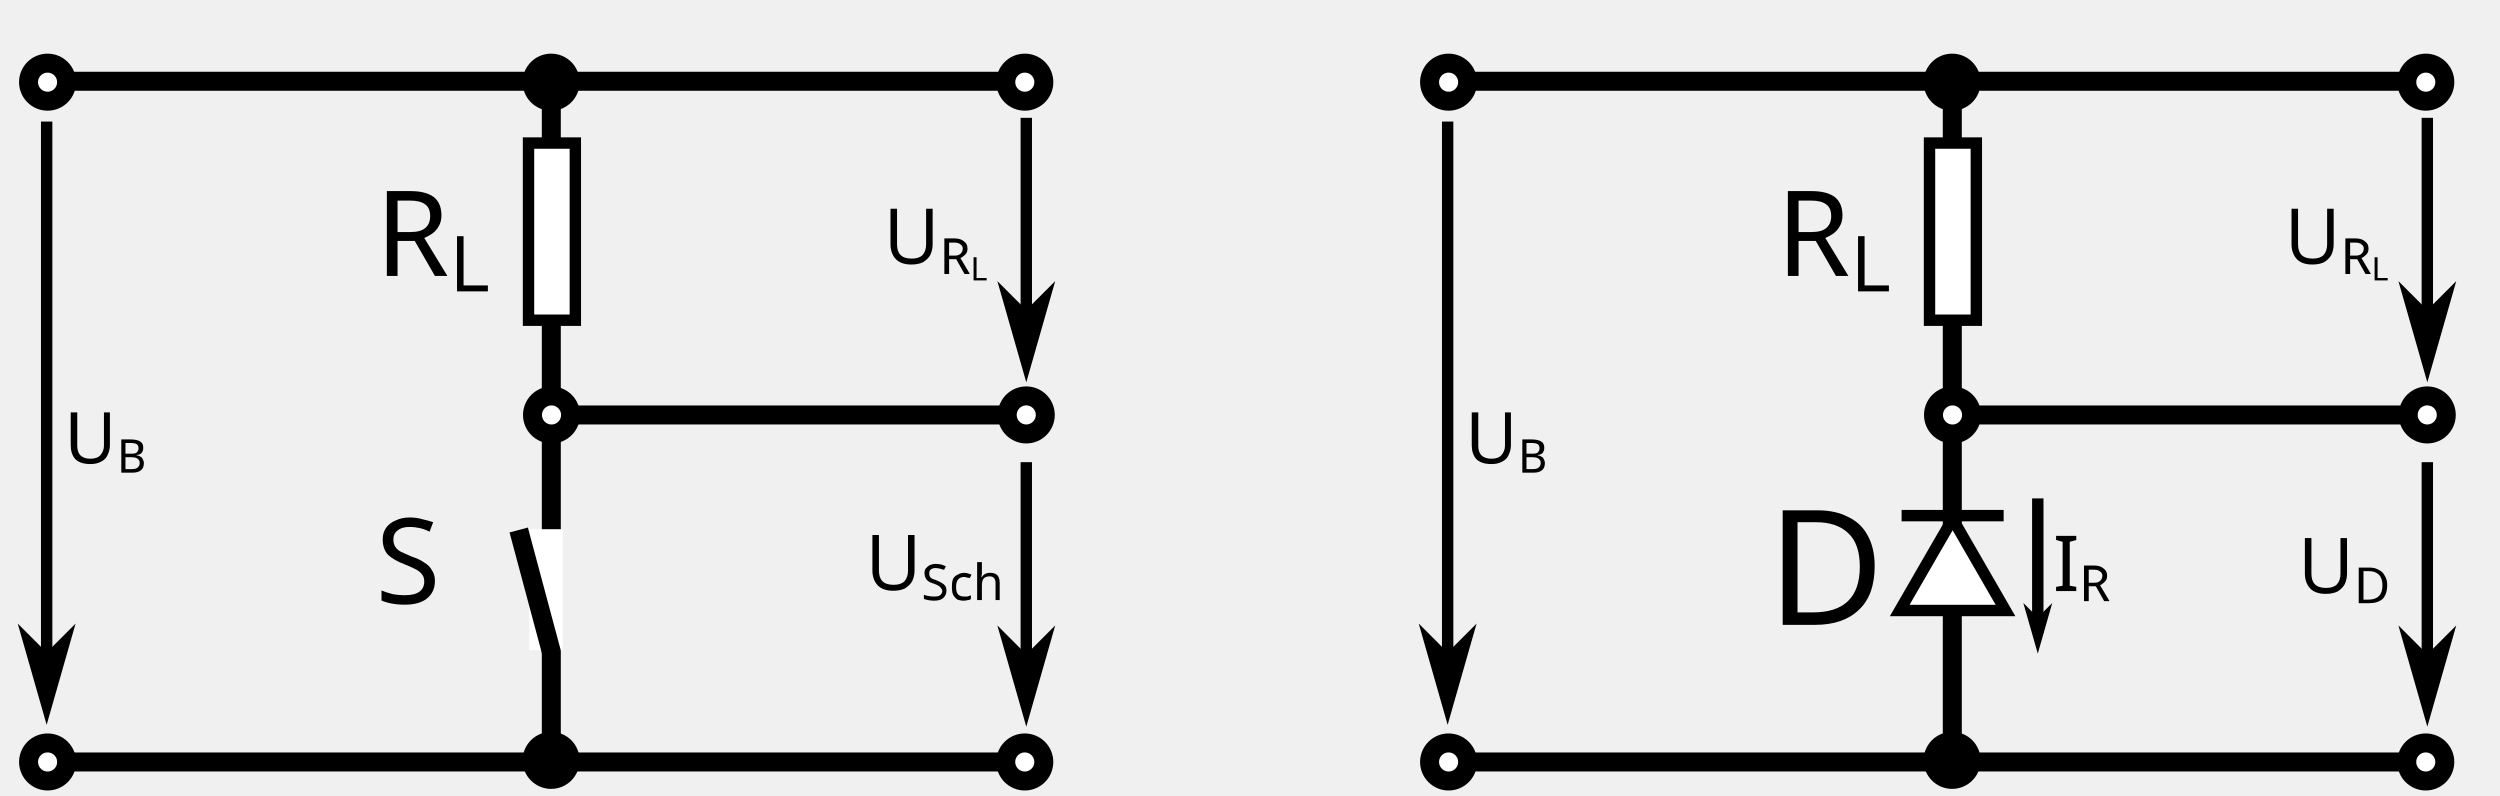
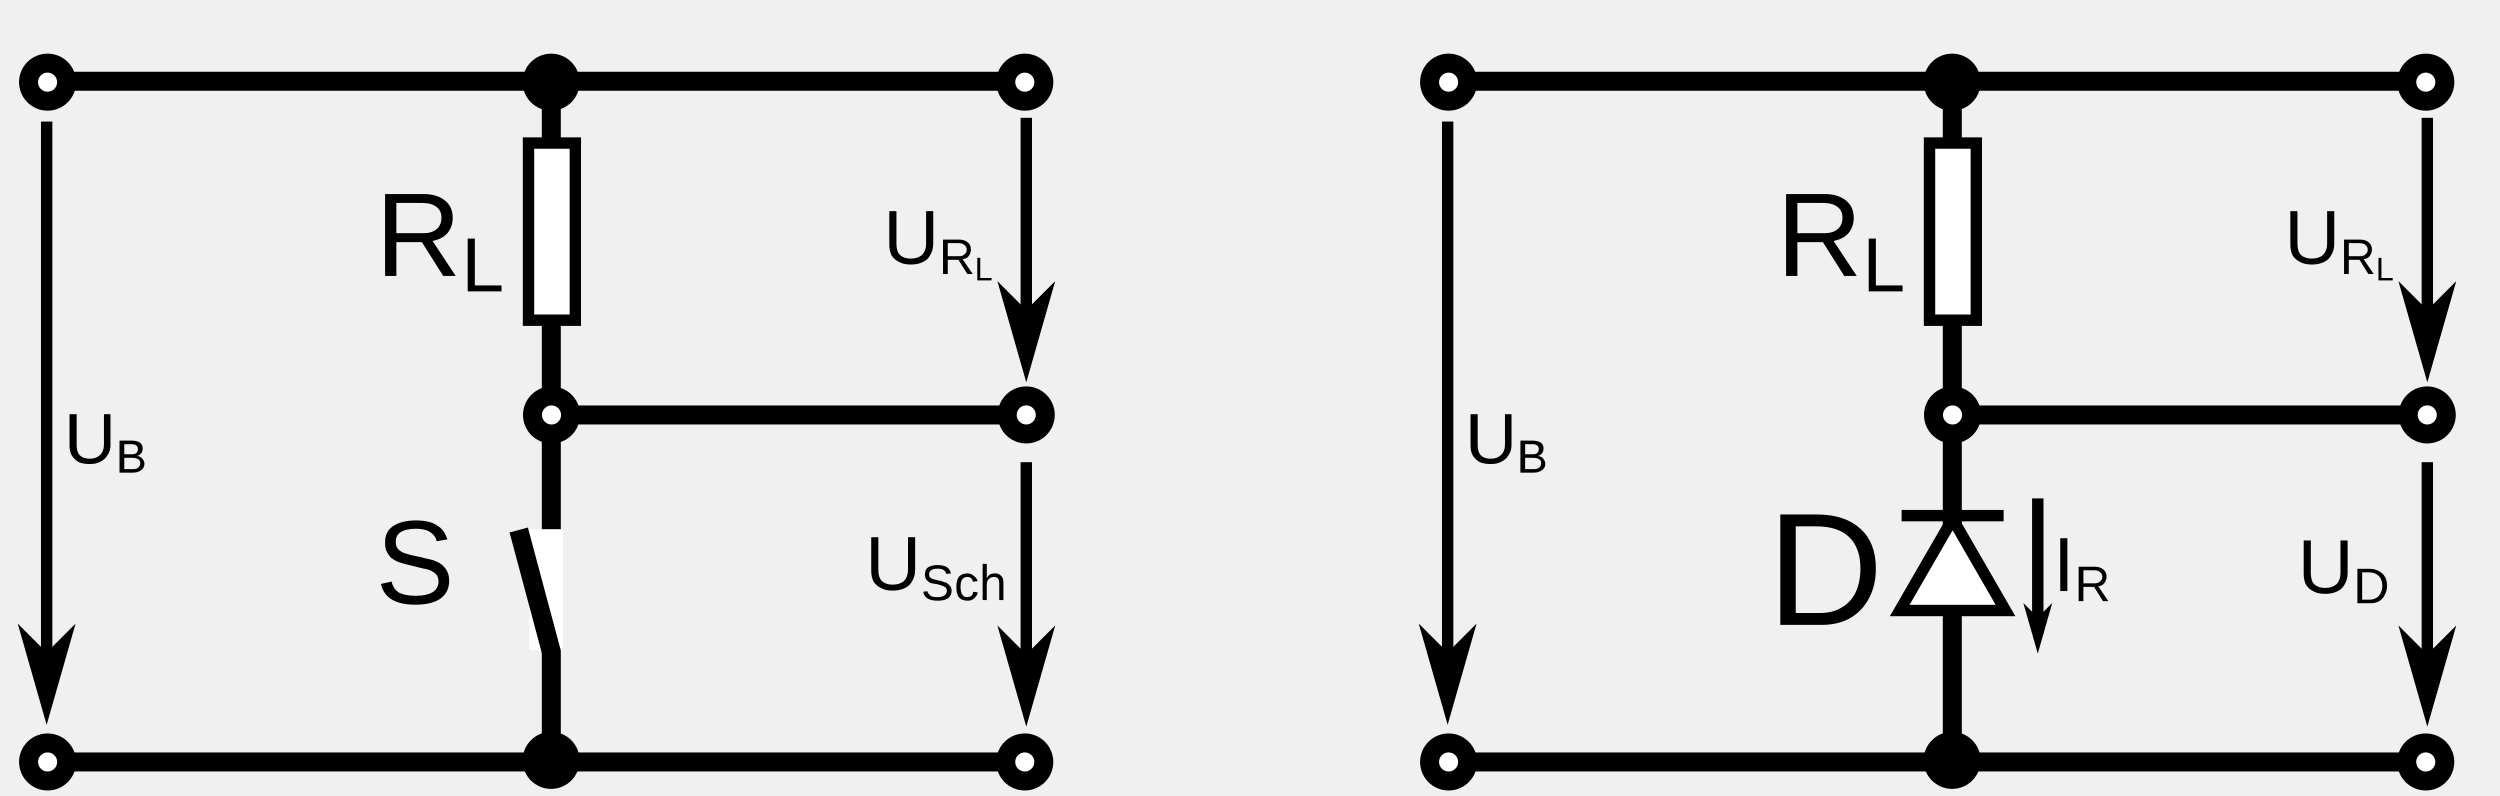
<svg xmlns="http://www.w3.org/2000/svg" id="svg9609" version="1.1" viewBox="0 0 65.828 20.955" height="20.955mm" width="65.828mm">
  <defs id="defs9603">
    <marker style="overflow:visible;" id="Arrow1Send" refX="0.0" refY="0.0" orient="auto">
      <path transform="scale(0.2) rotate(180) translate(6,0)" style="fill-rule:evenodd;stroke:#000000;stroke-width:1pt;stroke-opacity:1;fill:#000000;fill-opacity:1" d="M 0.0,0.0 L 5.0,-5.0 L -12.5,0.0 L 5.0,5.0 L 0.0,0.0 z " id="path1119" />
    </marker>
    <marker orient="auto" refY="0.0" refX="0.0" id="marker11009" style="overflow:visible;">
      <path id="path11007" d="M 0.0,0.0 L 5.0,-5.0 L -12.5,0.0 L 5.0,5.0 L 0.0,0.0 z " style="fill-rule:evenodd;stroke:#000000;stroke-width:1pt;stroke-opacity:1;fill:#000000;fill-opacity:1" transform="scale(0.4) rotate(180) translate(10,0)" />
    </marker>
    <marker style="overflow:visible;" id="Arrow1Mend" refX="0.0" refY="0.0" orient="auto">
      <path transform="scale(0.4) rotate(180) translate(10,0)" style="fill-rule:evenodd;stroke:#000000;stroke-width:1pt;stroke-opacity:1;fill:#000000;fill-opacity:1" d="M 0.0,0.0 L 5.0,-5.0 L -12.5,0.0 L 5.0,5.0 L 0.0,0.0 z " id="path1113" />
    </marker>
    <marker style="overflow:visible;" id="Arrow1Lend" refX="0.0" refY="0.0" orient="auto">
      <path transform="scale(0.8) rotate(180) translate(12.5,0)" style="fill-rule:evenodd;stroke:#000000;stroke-width:1pt;stroke-opacity:1;fill:#000000;fill-opacity:1" d="M 0.0,0.0 L 5.0,-5.0 L -12.5,0.0 L 5.0,5.0 L 0.0,0.0 z " id="path1107" />
    </marker>
    <marker orient="auto" refY="0" refX="0" id="Arrow1Mend-2" style="overflow:visible">
      <path id="path1113-8" d="M 0,0 5,-5 -12.5,0 5,5 Z" style="fill:#000000;fill-opacity:1;fill-rule:evenodd;stroke:#000000;stroke-width:1pt;stroke-opacity:1" transform="matrix(-0.4,0,0,-0.4,-4,0)" />
    </marker>
    <marker orient="auto" refY="0" refX="0" id="Arrow1Mend-5" style="overflow:visible">
      <path id="path1113-4" d="M 0,0 5,-5 -12.5,0 5,5 Z" style="fill:#000000;fill-opacity:1;fill-rule:evenodd;stroke:#000000;stroke-width:1pt;stroke-opacity:1" transform="matrix(-0.4,0,0,-0.4,-4,0)" />
    </marker>
    <marker style="overflow:visible" id="Arrow1Mend-2-7" refX="0" refY="0" orient="auto">
      <path transform="matrix(-0.4,0,0,-0.4,-4,0)" style="fill:#000000;fill-opacity:1;fill-rule:evenodd;stroke:#000000;stroke-width:1pt;stroke-opacity:1" d="M 0,0 5,-5 -12.5,0 5,5 Z" id="path1113-8-7" />
    </marker>
    <marker orient="auto" refY="0" refX="0" id="Arrow1Mend-1" style="overflow:visible">
      <path id="path1113-88" d="M 0,0 5,-5 -12.5,0 5,5 Z" style="fill:#000000;fill-opacity:1;fill-rule:evenodd;stroke:#000000;stroke-width:1pt;stroke-opacity:1" transform="matrix(-0.4,0,0,-0.4,-4,0)" />
    </marker>
    <marker style="overflow:visible" id="Arrow1Mend-2-5" refX="0" refY="0" orient="auto">
      <path transform="matrix(-0.4,0,0,-0.4,-4,0)" style="fill:#000000;fill-opacity:1;fill-rule:evenodd;stroke:#000000;stroke-width:1pt;stroke-opacity:1" d="M 0,0 5,-5 -12.5,0 5,5 Z" id="path1113-8-3" />
    </marker>
    <marker orient="auto" refY="0" refX="0" id="Arrow1Mend-2-7-2" style="overflow:visible">
      <path id="path1113-8-7-5" d="M 0,0 5,-5 -12.5,0 5,5 Z" style="fill:#000000;fill-opacity:1;fill-rule:evenodd;stroke:#000000;stroke-width:1pt;stroke-opacity:1" transform="matrix(-0.4,0,0,-0.4,-4,0)" />
    </marker>
  </defs>
  <g transform="translate(-69.10658,-115.1324)" id="layer1">
    <path id="path10188" d="M 70.722,117.272 H 95.613" style="fill:none;stroke:#000000;stroke-width:0.5;stroke-linecap:butt;stroke-linejoin:miter;stroke-miterlimit:4;stroke-dasharray:none;stroke-opacity:1" />
    <path style="fill:none;stroke:#000000;stroke-width:0.5;stroke-linecap:butt;stroke-linejoin:miter;stroke-miterlimit:4;stroke-dasharray:none;stroke-opacity:1" d="M 70.723,135.196 H 95.613" id="path10188-4" />
    <path id="path10205" d="m 83.623,117.321 v 17.924" style="fill:none;stroke:#000000;stroke-width:0.5;stroke-linecap:butt;stroke-linejoin:miter;stroke-opacity:1;stroke-miterlimit:4;stroke-dasharray:none" />
    <circle r="0.501" cy="117.296" cx="70.359" id="path10209" style="fill:#ffffff;fill-opacity:1;stroke:#000000;stroke-width:0.5;stroke-miterlimit:4;stroke-dasharray:none" />
    <circle style="fill:#ffffff;fill-opacity:1;stroke:#000000;stroke-width:0.5;stroke-miterlimit:4;stroke-dasharray:none" id="path10209-2" cx="96.091" cy="117.296" r="0.501" />
    <circle style="fill:#ffffff;fill-opacity:1;stroke:#000000;stroke-width:0.5;stroke-miterlimit:4;stroke-dasharray:none" id="path10209-1" cx="70.36" cy="135.196" r="0.501" />
    <circle r="0.501" cy="135.196" cx="96.09" id="path10209-1-3" style="fill:#ffffff;fill-opacity:1;stroke:#000000;stroke-width:0.5;stroke-miterlimit:4;stroke-dasharray:none" />
    <path id="path10256" d="m 70.335,118.333 v 15.294" style="fill:none;stroke:#000000;stroke-width:0.3;stroke-linecap:butt;stroke-linejoin:miter;stroke-miterlimit:4;stroke-dasharray:none;stroke-opacity:1;marker-end:url(#Arrow1Mend)" />
    <path style="fill:none;stroke:#000000;stroke-width:0.3;stroke-linecap:butt;stroke-linejoin:miter;stroke-miterlimit:4;stroke-dasharray:none;stroke-opacity:1;marker-end:url(#Arrow1Mend-2)" d="m 96.13,118.235 v 6.374" id="path10256-5" />
    <path id="path10256-5-7" d="m 96.13,127.302 v 6.374" style="fill:none;stroke:#000000;stroke-width:0.3;stroke-linecap:butt;stroke-linejoin:miter;stroke-miterlimit:4;stroke-dasharray:none;stroke-opacity:1;marker-end:url(#Arrow1Mend-2-7)" />
    <circle style="fill:#ffffff;fill-opacity:1;stroke:#000000;stroke-width:0.5;stroke-miterlimit:4;stroke-dasharray:none" id="path10209-1-3-8" cx="96.129" cy="126.058" r="0.501" />
    <path id="path10575" d="M 95.459,126.059 H 83.723" style="fill:none;stroke:#000000;stroke-width:0.5;stroke-linecap:butt;stroke-linejoin:miter;stroke-miterlimit:4;stroke-dasharray:none;stroke-opacity:1" />
    <circle r="0.501" cy="126.059" cx="83.629" id="path10209-1-3-8-0" style="fill:#ffffff;fill-opacity:1;stroke:#000000;stroke-width:0.5;stroke-miterlimit:4;stroke-dasharray:none" />
-     <text id="text10594" y="127.333" x="70.798" style="font-size:1.884px;line-height:1.25;font-family:sans-serif;-inkscape-font-specification:sans-serif;stroke-width:0.118" xml:space="preserve">
+     <text id="text10594" y="127.333" x="70.798" style="font-size:1.884px;line-height:1.25;font-family:Arial;-inkscape-font-specification:Arial;stroke-width:0.118" xml:space="preserve">
      <tspan style="stroke-width:0.118" y="127.333" x="70.798" id="tspan10592">U<tspan id="tspan10596" style="font-size:1.225px;baseline-shift:sub;stroke-width:0.118">B</tspan>
      </tspan>
    </text>
    <circle style="fill:#000000;fill-opacity:1;stroke:#000000;stroke-width:0.5;stroke-miterlimit:4;stroke-dasharray:none" id="path10209-27" cx="83.618" cy="117.296" r="0.501" />
    <circle r="0.501" cy="135.154" cx="83.618" id="path10209-27-3" style="fill:#000000;fill-opacity:1;stroke:#000000;stroke-width:0.5;stroke-miterlimit:4;stroke-dasharray:none" />
    <rect y="118.899" x="83.023" height="4.665" width="1.233" id="rect10628" style="fill:#ffffff;fill-opacity:1;stroke:#000000;stroke-width:0.3;stroke-miterlimit:4;stroke-dasharray:none;stroke-opacity:1" />
-     <text id="text10632" y="122.401" x="78.996" style="font-size:3.121px;line-height:1.25;font-family:sans-serif;-inkscape-font-specification:sans-serif;stroke-width:0.195" xml:space="preserve">
+     <text id="text10632" y="122.401" x="78.996" style="font-size:3.121px;line-height:1.25;font-family:Arial;-inkscape-font-specification:Arial;stroke-width:0.195" xml:space="preserve">
      <tspan style="stroke-width:0.195" y="122.401" x="78.996" id="tspan10630">R<tspan id="tspan10634" style="font-size:2.029px;baseline-shift:sub;stroke-width:0.195">L</tspan>
      </tspan>
    </text>
-     <text id="text10638" y="122.083" x="92.367" style="font-size:2.024px;line-height:1.25;font-family:sans-serif;-inkscape-font-specification:sans-serif;stroke-width:0.126" xml:space="preserve">
+     <text id="text10638" y="122.083" x="92.367" style="font-size:2.024px;line-height:1.25;font-family:Arial;-inkscape-font-specification:Arial;stroke-width:0.126" xml:space="preserve">
      <tspan style="stroke-width:0.126" y="122.083" x="92.367" id="tspan10636">U<tspan id="tspan10640" style="font-size:1.315px;baseline-shift:sub;stroke-width:0.126">R<tspan style="font-size:0.855px;baseline-shift:sub;stroke-width:0.126" id="tspan10642">L</tspan>
        </tspan>
      </tspan>
    </text>
    <path style="fill:none;stroke:#000000;stroke-width:0.5;stroke-linecap:butt;stroke-linejoin:miter;stroke-miterlimit:4;stroke-dasharray:none;stroke-opacity:1" d="m 107.613,117.272 h 24.89" id="path10188-42" />
    <path id="path10188-4-6" d="m 107.613,135.196 h 24.89" style="fill:none;stroke:#000000;stroke-width:0.5;stroke-linecap:butt;stroke-linejoin:miter;stroke-miterlimit:4;stroke-dasharray:none;stroke-opacity:1" />
    <path style="fill:none;stroke:#000000;stroke-width:0.5;stroke-linecap:butt;stroke-linejoin:miter;stroke-miterlimit:4;stroke-dasharray:none;stroke-opacity:1" d="m 120.513,117.321 v 17.924" id="path10205-9" />
    <circle style="fill:#ffffff;fill-opacity:1;stroke:#000000;stroke-width:0.5;stroke-miterlimit:4;stroke-dasharray:none" id="path10209-4" cx="107.25" cy="117.296" r="0.501" />
    <circle r="0.501" cy="117.296" cx="132.981" id="path10209-2-9" style="fill:#ffffff;fill-opacity:1;stroke:#000000;stroke-width:0.5;stroke-miterlimit:4;stroke-dasharray:none" />
    <circle r="0.501" cy="135.196" cx="107.25" id="path10209-1-7" style="fill:#ffffff;fill-opacity:1;stroke:#000000;stroke-width:0.5;stroke-miterlimit:4;stroke-dasharray:none" />
    <circle style="fill:#ffffff;fill-opacity:1;stroke:#000000;stroke-width:0.5;stroke-miterlimit:4;stroke-dasharray:none" id="path10209-1-3-6" cx="132.98" cy="135.196" r="0.501" />
    <path style="fill:none;stroke:#000000;stroke-width:0.3;stroke-linecap:butt;stroke-linejoin:miter;stroke-miterlimit:4;stroke-dasharray:none;stroke-opacity:1;marker-end:url(#Arrow1Mend-1)" d="m 107.225,118.333 v 15.294" id="path10256-6" />
    <path id="path10256-5-1" d="m 133.021,118.235 v 6.374" style="fill:none;stroke:#000000;stroke-width:0.3;stroke-linecap:butt;stroke-linejoin:miter;stroke-miterlimit:4;stroke-dasharray:none;stroke-opacity:1;marker-end:url(#Arrow1Mend-2-5)" />
    <path style="fill:none;stroke:#000000;stroke-width:0.3;stroke-linecap:butt;stroke-linejoin:miter;stroke-miterlimit:4;stroke-dasharray:none;stroke-opacity:1;marker-end:url(#Arrow1Mend-2-7-2)" d="m 133.021,127.302 v 6.374" id="path10256-5-7-2" />
    <circle r="0.501" cy="126.058" cx="133.019" id="path10209-1-3-8-9" style="fill:#ffffff;fill-opacity:1;stroke:#000000;stroke-width:0.5;stroke-miterlimit:4;stroke-dasharray:none" />
    <path style="fill:none;stroke:#000000;stroke-width:0.5;stroke-linecap:butt;stroke-linejoin:miter;stroke-miterlimit:4;stroke-dasharray:none;stroke-opacity:1" d="M 132.349,126.059 H 120.613" id="path10575-6" />
    <circle style="fill:#ffffff;fill-opacity:1;stroke:#000000;stroke-width:0.5;stroke-miterlimit:4;stroke-dasharray:none" id="path10209-1-3-8-0-5" cx="120.519" cy="126.059" r="0.501" />
-     <text xml:space="preserve" style="font-size:1.884px;line-height:1.25;font-family:sans-serif;-inkscape-font-specification:sans-serif;stroke-width:0.118" x="107.688" y="127.333" id="text10594-2">
+     <text xml:space="preserve" style="font-size:1.884px;line-height:1.25;font-family:Arial;-inkscape-font-specification:Arial;stroke-width:0.118" x="107.688" y="127.333" id="text10594-2">
      <tspan id="tspan10592-8" x="107.688" y="127.333" style="stroke-width:0.118">U<tspan style="font-size:1.225px;baseline-shift:sub;stroke-width:0.118" id="tspan10596-7">B</tspan>
      </tspan>
    </text>
    <circle r="0.501" cy="117.296" cx="120.508" id="path10209-27-6" style="fill:#000000;fill-opacity:1;stroke:#000000;stroke-width:0.5;stroke-miterlimit:4;stroke-dasharray:none" />
    <circle style="fill:#000000;fill-opacity:1;stroke:#000000;stroke-width:0.5;stroke-miterlimit:4;stroke-dasharray:none" id="path10209-27-3-1" cx="120.508" cy="135.154" r="0.501" />
    <rect style="fill:#ffffff;fill-opacity:1;stroke:#000000;stroke-width:0.3;stroke-miterlimit:4;stroke-dasharray:none;stroke-opacity:1" id="rect10628-2" width="1.233" height="4.665" x="119.913" y="118.899" />
-     <text xml:space="preserve" style="font-size:3.121px;line-height:1.25;font-family:sans-serif;-inkscape-font-specification:sans-serif;stroke-width:0.195" x="115.886" y="122.401" id="text10632-4">
+     <text xml:space="preserve" style="font-size:3.121px;line-height:1.25;font-family:Arial;-inkscape-font-specification:Arial;stroke-width:0.195" x="115.886" y="122.401" id="text10632-4">
      <tspan id="tspan10630-0" x="115.886" y="122.401" style="stroke-width:0.195">R<tspan style="font-size:2.029px;baseline-shift:sub;stroke-width:0.195" id="tspan10634-7">L</tspan>
      </tspan>
    </text>
-     <text xml:space="preserve" style="font-size:2.024px;line-height:1.25;font-family:sans-serif;-inkscape-font-specification:sans-serif;stroke-width:0.126" x="129.258" y="122.083" id="text10638-2">
+     <text xml:space="preserve" style="font-size:2.024px;line-height:1.25;font-family:Arial;-inkscape-font-specification:Arial;stroke-width:0.126" x="129.258" y="122.083" id="text10638-2">
      <tspan id="tspan10636-6" x="129.258" y="122.083" style="stroke-width:0.126">U<tspan style="font-size:1.315px;baseline-shift:sub;stroke-width:0.126" id="tspan10640-6">R<tspan id="tspan10642-0" style="font-size:0.855px;baseline-shift:sub;stroke-width:0.126">L</tspan>
        </tspan>
      </tspan>
    </text>
-     <text xml:space="preserve" style="font-size:3.121px;line-height:1.25;font-family:sans-serif;-inkscape-font-specification:sans-serif;stroke-width:0.195" x="78.996" y="131.025" id="text10632-6">
+     <text xml:space="preserve" style="font-size:3.121px;line-height:1.25;font-family:Arial;-inkscape-font-specification:Arial;stroke-width:0.195" x="78.996" y="131.025" id="text10632-6">
      <tspan id="tspan10630-09" x="78.996" y="131.025" style="stroke-width:0.195">S</tspan>
    </text>
    <rect y="129.067" x="83.041" height="3.187" width="0.885" id="rect10950" style="fill:#ffffff;fill-opacity:1;stroke:#000000;stroke-width:0;stroke-miterlimit:4;stroke-dasharray:none;stroke-opacity:1" />
    <path id="path10952" d="m 83.631,132.322 -0.866,-3.234" style="fill:none;stroke:#000000;stroke-width:0.5;stroke-linecap:butt;stroke-linejoin:miter;stroke-miterlimit:4;stroke-dasharray:none;stroke-opacity:1" />
-     <text xml:space="preserve" style="font-size:2.024px;line-height:1.25;font-family:sans-serif;-inkscape-font-specification:sans-serif;stroke-width:0.126" x="91.891" y="130.67" id="text10638-3">
+     <text xml:space="preserve" style="font-size:2.024px;line-height:1.25;font-family:Arial;-inkscape-font-specification:Arial;stroke-width:0.126" x="91.891" y="130.67" id="text10638-3">
      <tspan id="tspan10636-2" x="91.891" y="130.67" style="stroke-width:0.126">U<tspan id="tspan10978" style="font-size:65%;baseline-shift:sub">Sch</tspan>
      </tspan>
    </text>
    <g style="stroke-width:0.464;stroke-miterlimit:4;stroke-dasharray:none;fill:#ffffff;fill-opacity:1" transform="matrix(0,-0.6460315,0.6460315,0,25.0771,188.5164)" id="g2677-0-5">
      <path d="m 92.442,147.74 -1.866,1.077 -1.866,1.077 v -2.155 -2.155 l 1.866,1.077 z" id="path2606-0-8" style="fill:#ffffff;fill-opacity:1;stroke:#000000;stroke-width:0.464;stroke-miterlimit:4;stroke-dasharray:none;stroke-dashoffset:2.65;stroke-opacity:1" />
      <path id="path2608-6-0" d="m 92.575,145.66 c 0,4.159 0,4.159 0,4.159" style="fill:#ffffff;stroke:#000000;stroke-width:0.464;stroke-linecap:butt;stroke-linejoin:miter;stroke-opacity:1;stroke-miterlimit:4;stroke-dasharray:none;fill-opacity:1" />
    </g>
-     <text id="text11003" y="131.586" x="115.64" style="font-size:4.233px;line-height:1.25;font-family:sans-serif;-inkscape-font-specification:sans-serif;stroke-width:0.265" xml:space="preserve">
+     <text id="text11003" y="131.586" x="115.64" style="font-size:4.233px;line-height:1.25;font-family:Arial;-inkscape-font-specification:Arial;stroke-width:0.265" xml:space="preserve">
      <tspan style="stroke-width:0.265" y="131.586" x="115.64" id="tspan11001">D</tspan>
    </text>
    <path id="path11005" d="m 122.764,128.256 v 3.551" style="fill:none;stroke:#000000;stroke-width:0.3;stroke-linecap:butt;stroke-linejoin:miter;stroke-opacity:1;stroke-miterlimit:4;stroke-dasharray:none;marker-end:url(#Arrow1Send)" />
-     <text id="text10638-2-5" y="130.753" x="129.609" style="font-size:2.024px;line-height:1.25;font-family:sans-serif;-inkscape-font-specification:sans-serif;stroke-width:0.126" xml:space="preserve">
+     <text id="text10638-2-5" y="130.753" x="129.609" style="font-size:2.024px;line-height:1.25;font-family:Arial;-inkscape-font-specification:Arial;stroke-width:0.126" xml:space="preserve">
      <tspan style="stroke-width:0.126" y="130.753" x="129.609" id="tspan10636-6-5">U<tspan id="tspan11175" style="font-size:65%;baseline-shift:sub">D</tspan>
      </tspan>
    </text>
-     <text xml:space="preserve" style="font-size:2.024px;line-height:1.25;font-family:sans-serif;-inkscape-font-specification:sans-serif;stroke-width:0.126" x="123.169" y="130.697" id="text10638-2-5-5">
+     <text xml:space="preserve" style="font-size:2.024px;line-height:1.25;font-family:Arial;-inkscape-font-specification:Arial;stroke-width:0.126" x="123.169" y="130.697" id="text10638-2-5-5">
      <tspan id="tspan10636-6-5-2" x="123.169" y="130.697" style="stroke-width:0.126">I<tspan id="tspan11198" style="font-size:65%;baseline-shift:sub">R</tspan>
      </tspan>
    </text>
  </g>
</svg>
